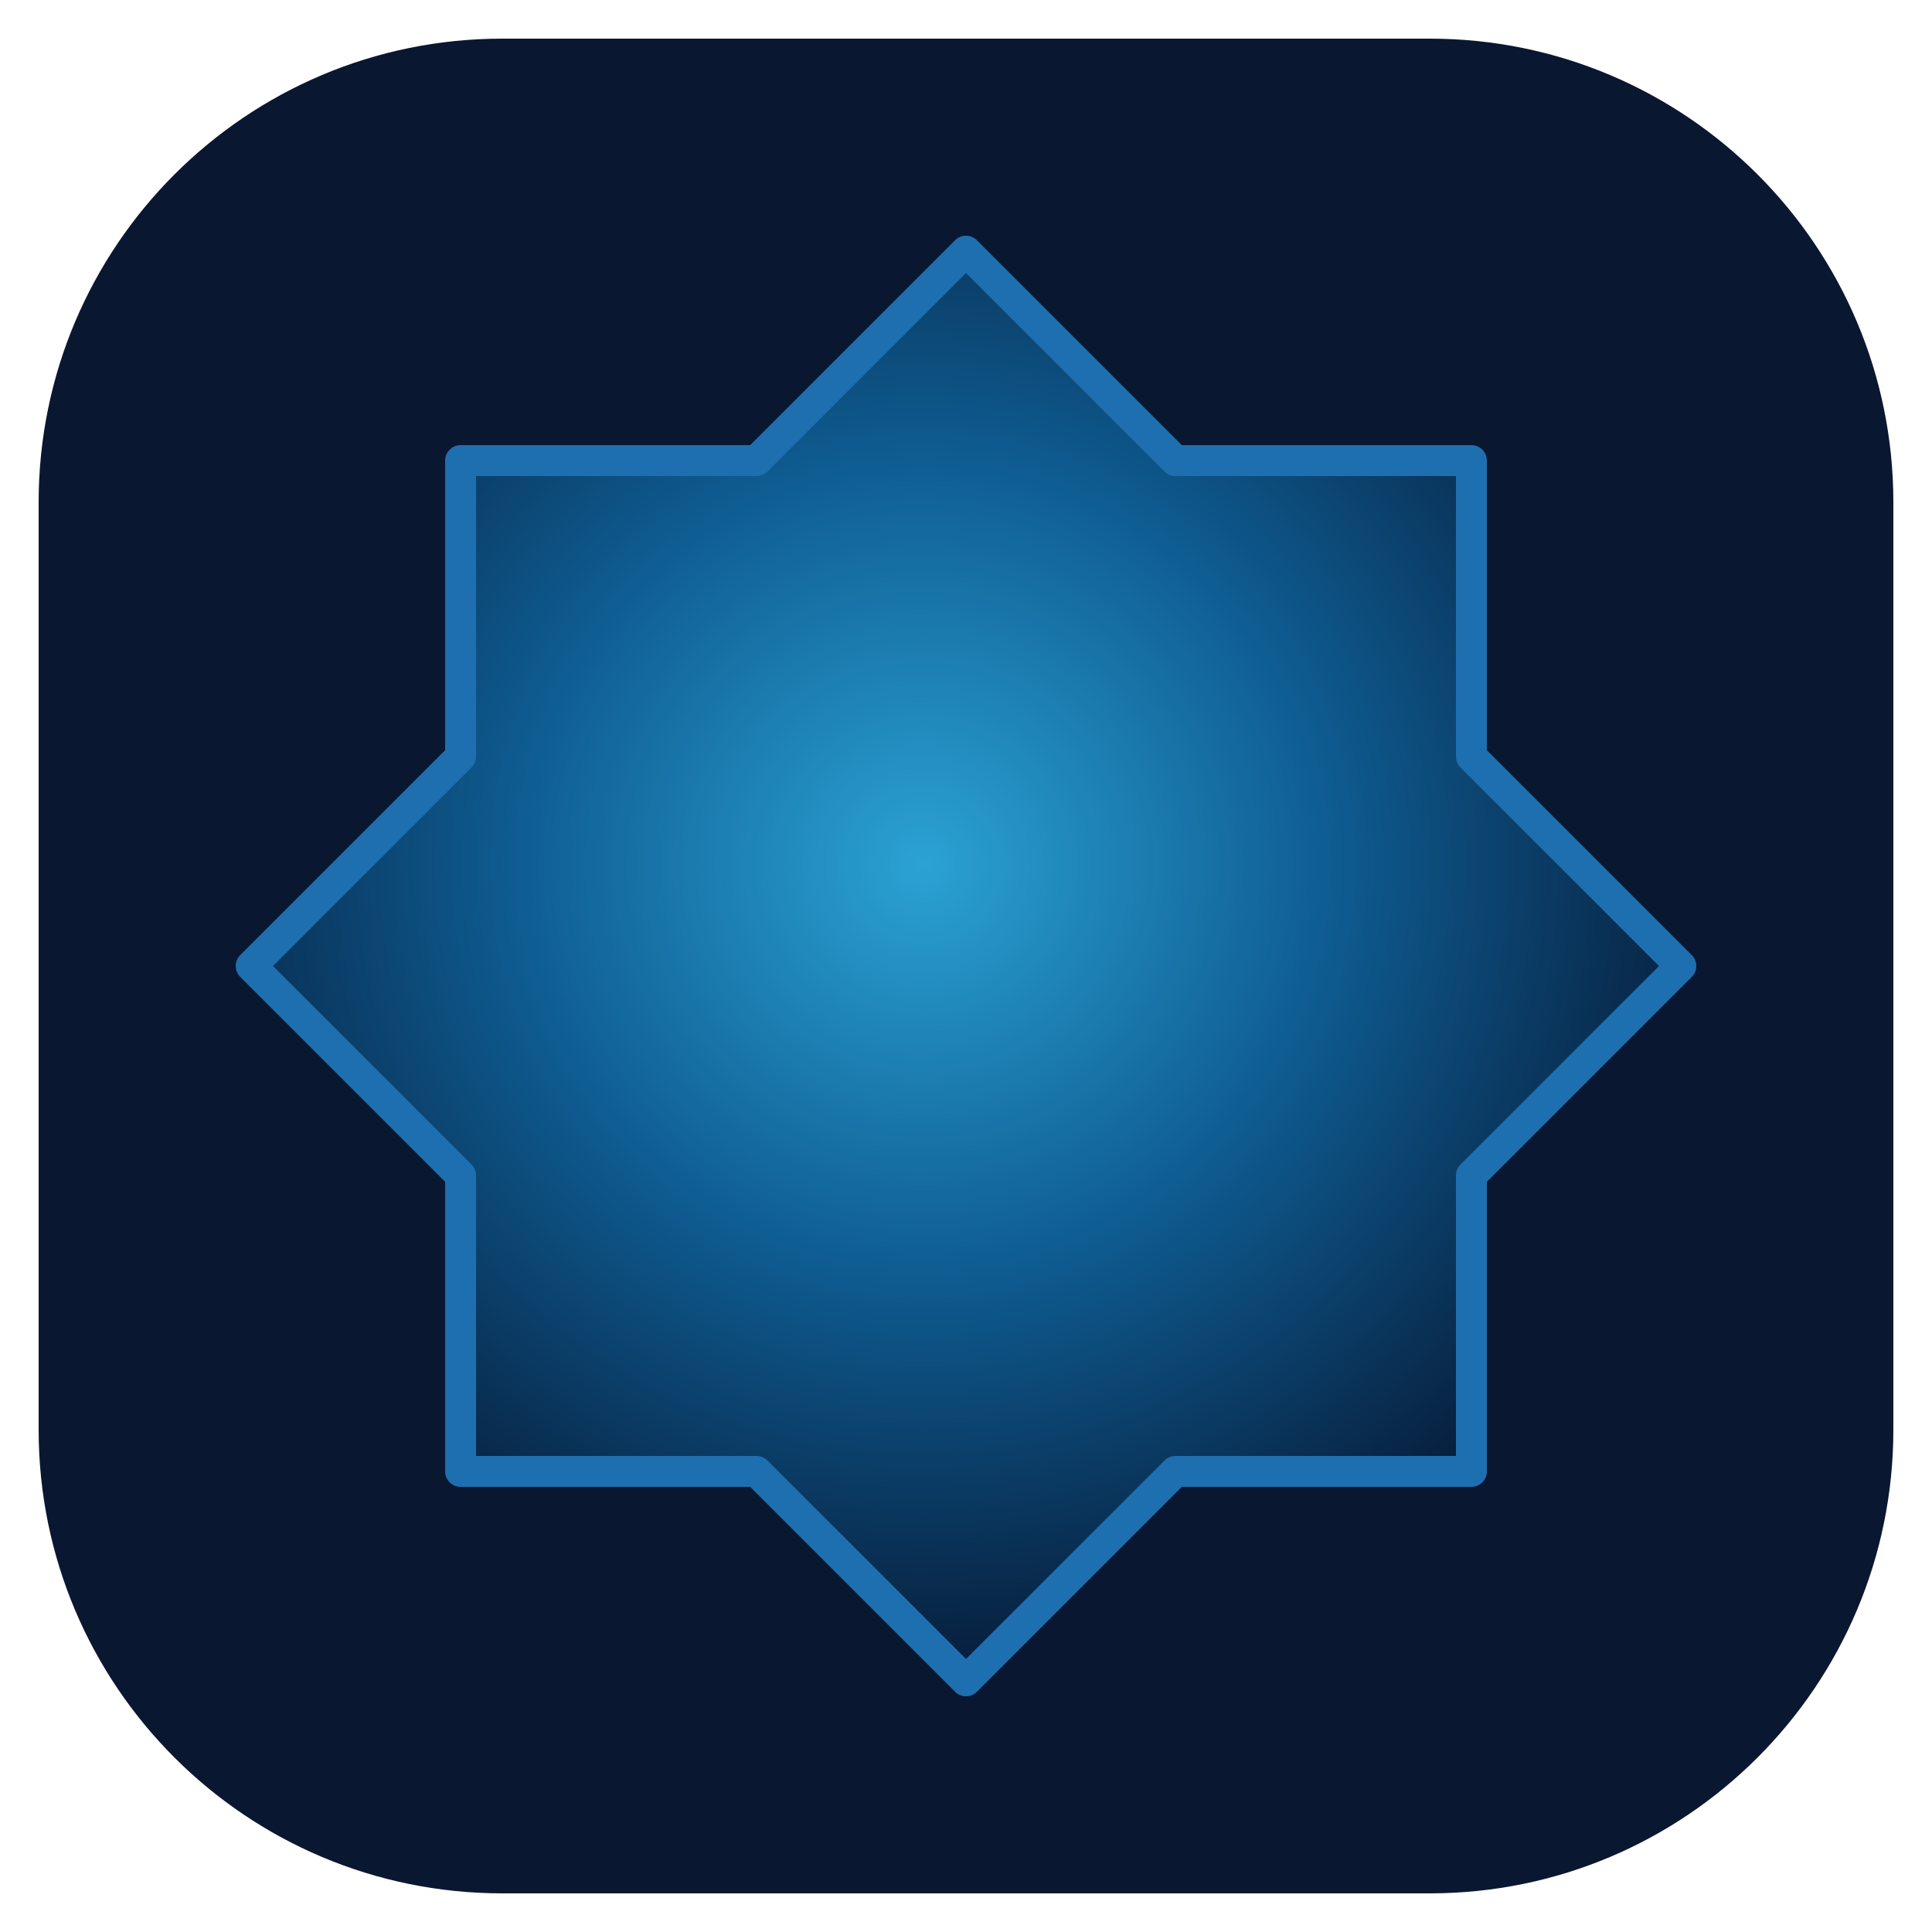
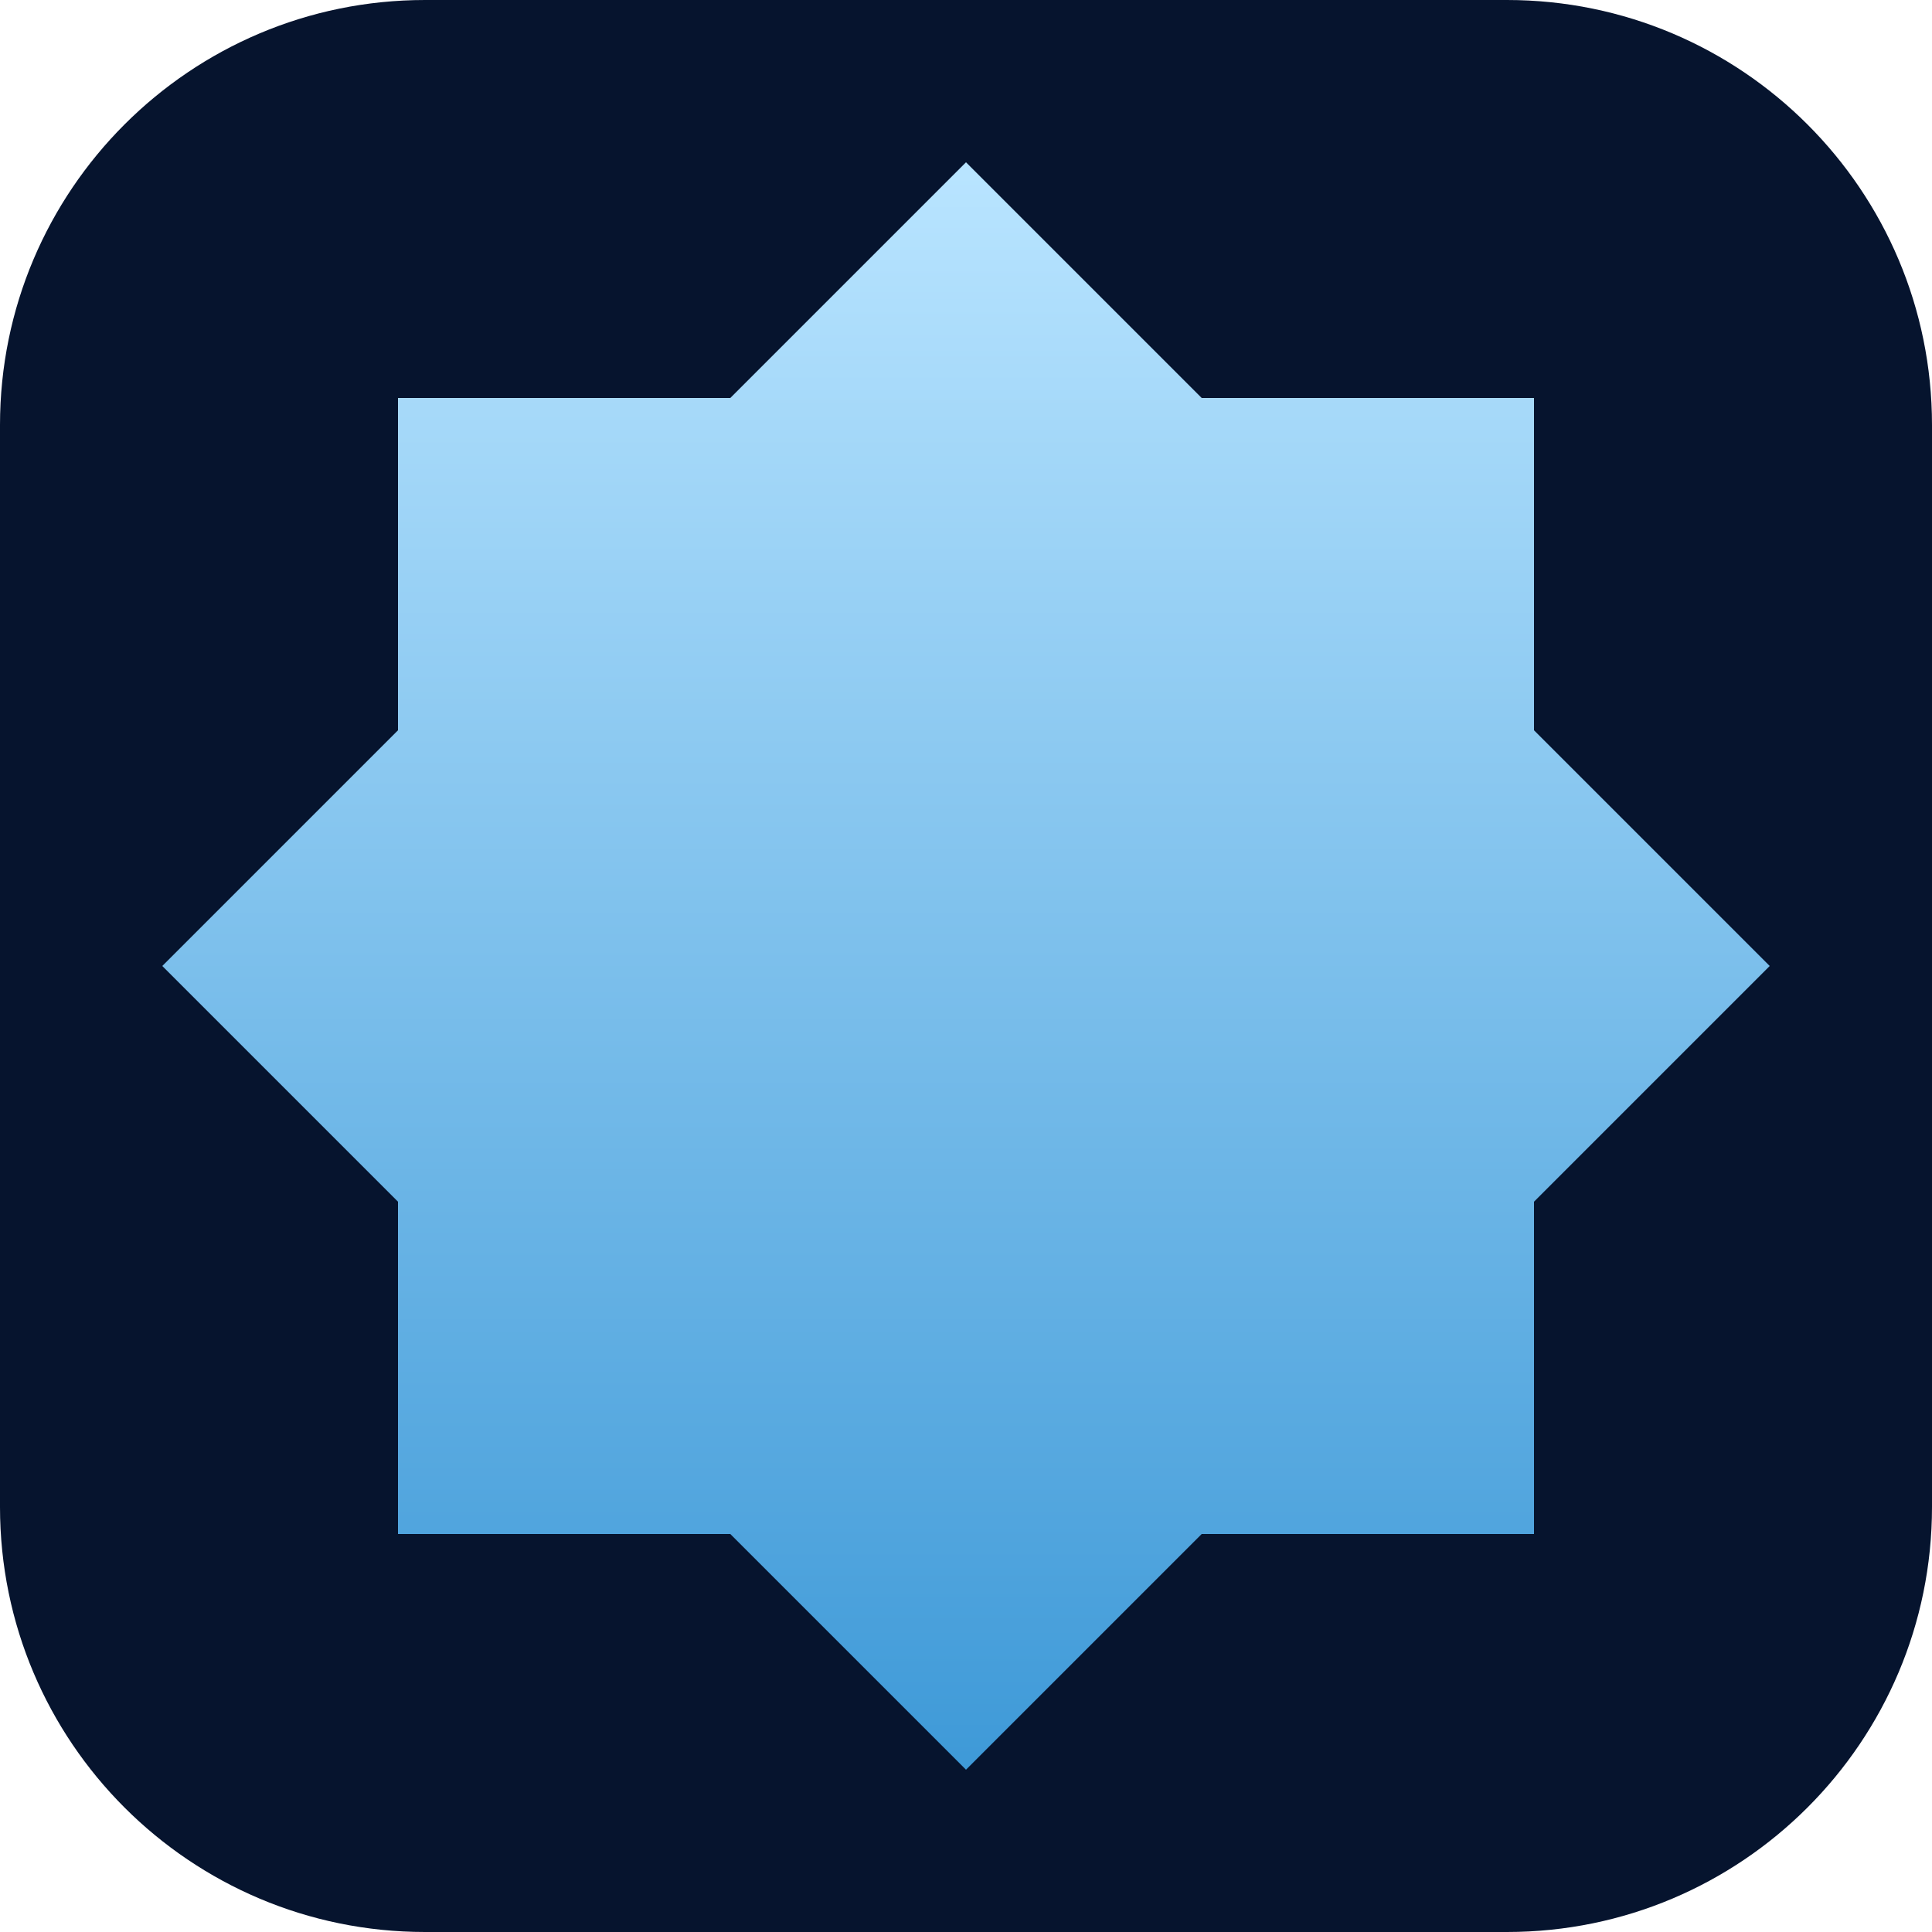
<svg xmlns="http://www.w3.org/2000/svg" viewBox="0 0 100 100">
  <defs>
-     <radialGradient id="g" cx="47%" cy="43%" r="60%">
-       <stop offset="0%" stop-color="#2ba2d4" />
-       <stop offset="48%" stop-color="#0e5b90" />
-       <stop offset="100%" stop-color="#06142e" />
-     </radialGradient>
+     <linearGradient id="s" x1="0" y1="0" x2="0" y2="1">
+       <stop offset="0" stop-color="#b8e4ff" />
+       <stop offset="1" stop-color="#3f9ad8" />
+     </linearGradient>
  </defs>
-   <rect x="2" y="2" width="96" height="96" rx="24" fill="#0a1730" />
-   <path d="M50.00 13.00 L60.84 23.84 L76.16 23.84 L76.16 39.16 L87.00 50.00 L76.16 60.84 L76.16 76.16 L60.84 76.16 L50.00 87.00 L39.16 76.16 L23.84 76.16 L23.84 60.84 L13.00 50.00 L23.84 39.16 L23.84 23.84 L39.16 23.84 Z" fill="url(#g)" stroke="#1e6fb0" stroke-width="1.6" stroke-linejoin="round" />
+   <rect width="100" height="100" rx="22" fill="#06142e" />
+   <path fill="url(#s)" d="M50 8.4L62.2 20.6L79.4 20.6L79.4 37.8L91.6 50L79.4 62.2L79.4 79.4L62.2 79.4L50 91.6L37.8 79.4L20.6 79.4L20.6 62.2L8.4 50L20.6 37.8L20.6 20.6L37.8 20.6Z" />
</svg>
